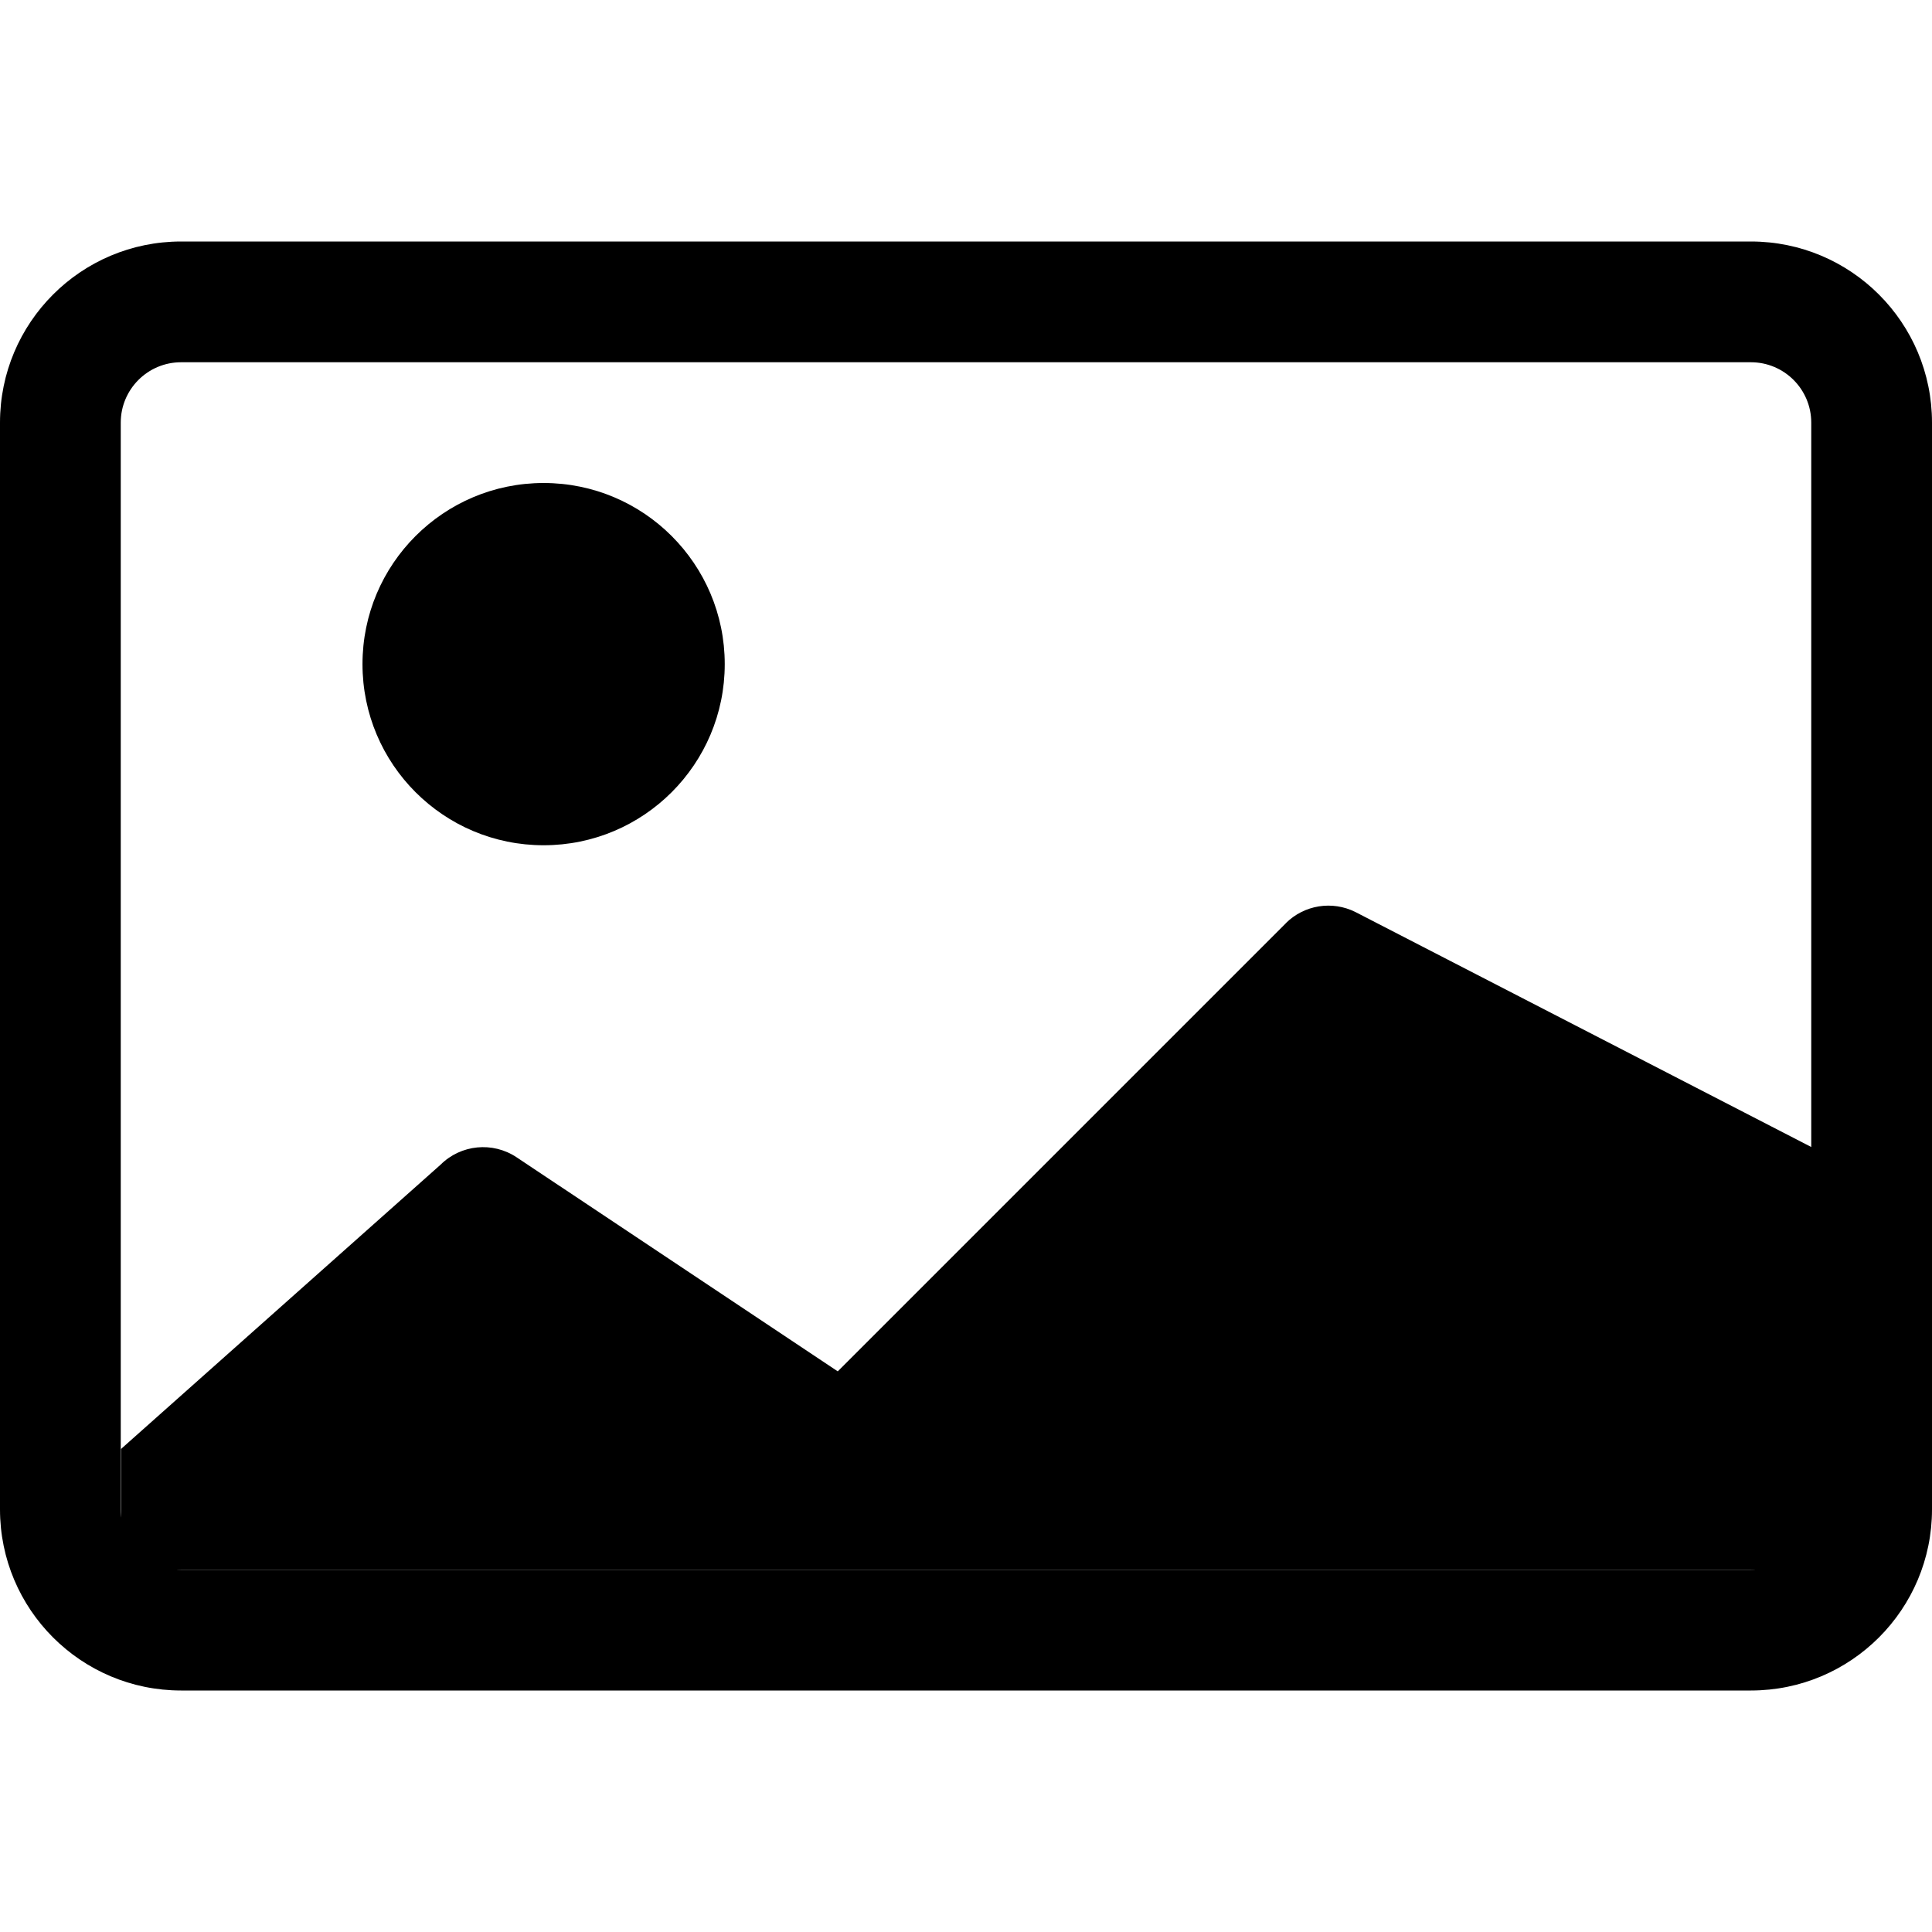
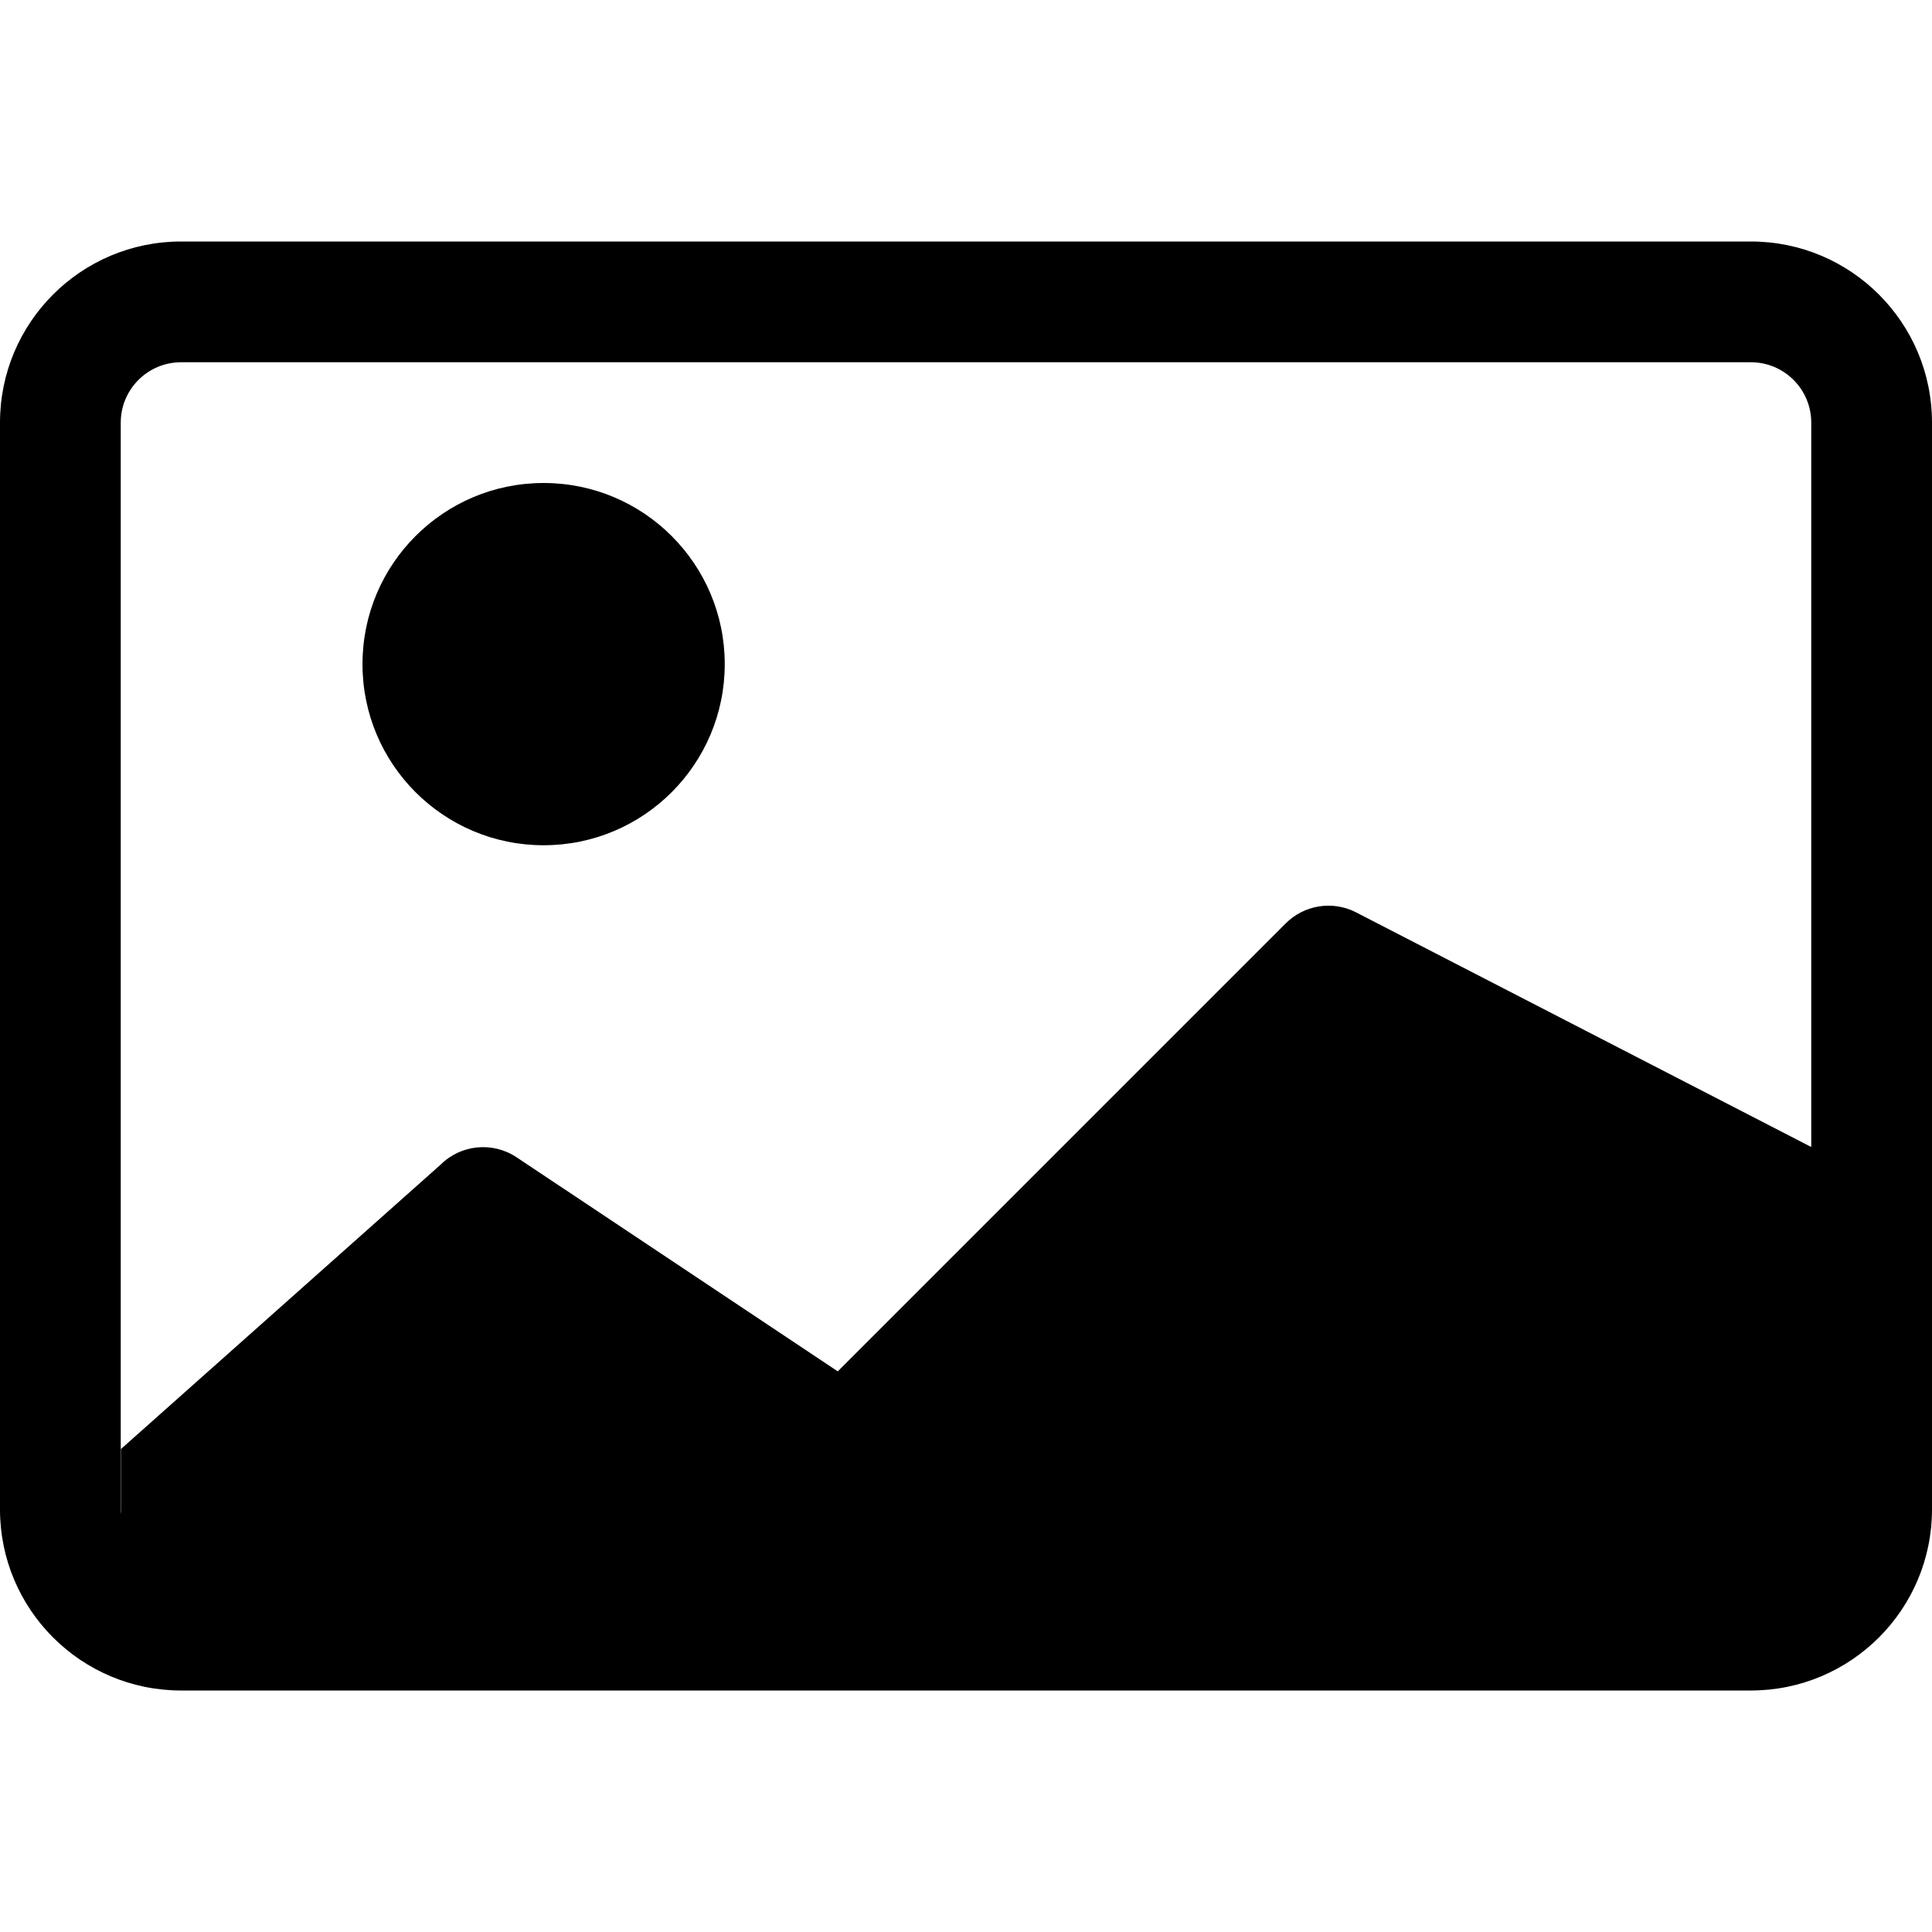
<svg xmlns="http://www.w3.org/2000/svg" width="1em" height="1em" viewBox="0 0 16 16" class="bi bi-card-image" fill="currentColor">
-   <path fill-rule="evenodd" d="M14.5 3h-13a.5.5 0 0 0-.5.5v9a.5.5 0 0 0 .5.5h13a.5.5 0 0 0 .5-.5v-9a.5.5 0 0 0-.5-.5zm-13-1A1.5 1.5 0 0 0 0 3.5v9A1.5 1.5 0 0 0 1.5 14h13a1.5 1.5 0 0 0 1.5-1.5v-9A1.5 1.5 0 0 0 14.5 2h-13z" />
-   <path d="M10.648 7.646a.5.5 0 0 1 .577-.093L15.002 9.5V13h-14v-1l2.646-2.354a.5.5 0 0 1 .63-.062l2.66 1.773 3.71-3.71z" />
-   <path fill-rule="evenodd" d="M4.502 7a1.5 1.5 0 1 0 0-3 1.5 1.5 0 0 0 0 3z" />
+   <path fill-rule="evenodd" d="M14.5 3h-13a.5.5 0 0 0-.5.5v9c0 .013 0 .027.002.04V12l2.646-2.354a.5.5 0 0 1 .63-.062l2.66 1.773 3.71-3.71a.5.5 0 0 1 .577-.094L15 9.499V3.5a.5.5 0 0 0-.5-.5zm-13-1A1.5 1.5 0 0 0 0 3.5v9A1.5 1.5 0 0 0 1.5 14h13a1.5 1.5 0 0 0 1.5-1.5v-9A1.5 1.5 0 0 0 14.5 2h-13zm4.502 3.5a1.5 1.5 0 1 1-3 0 1.5 1.5 0 0 1 3 0z" />
</svg>
